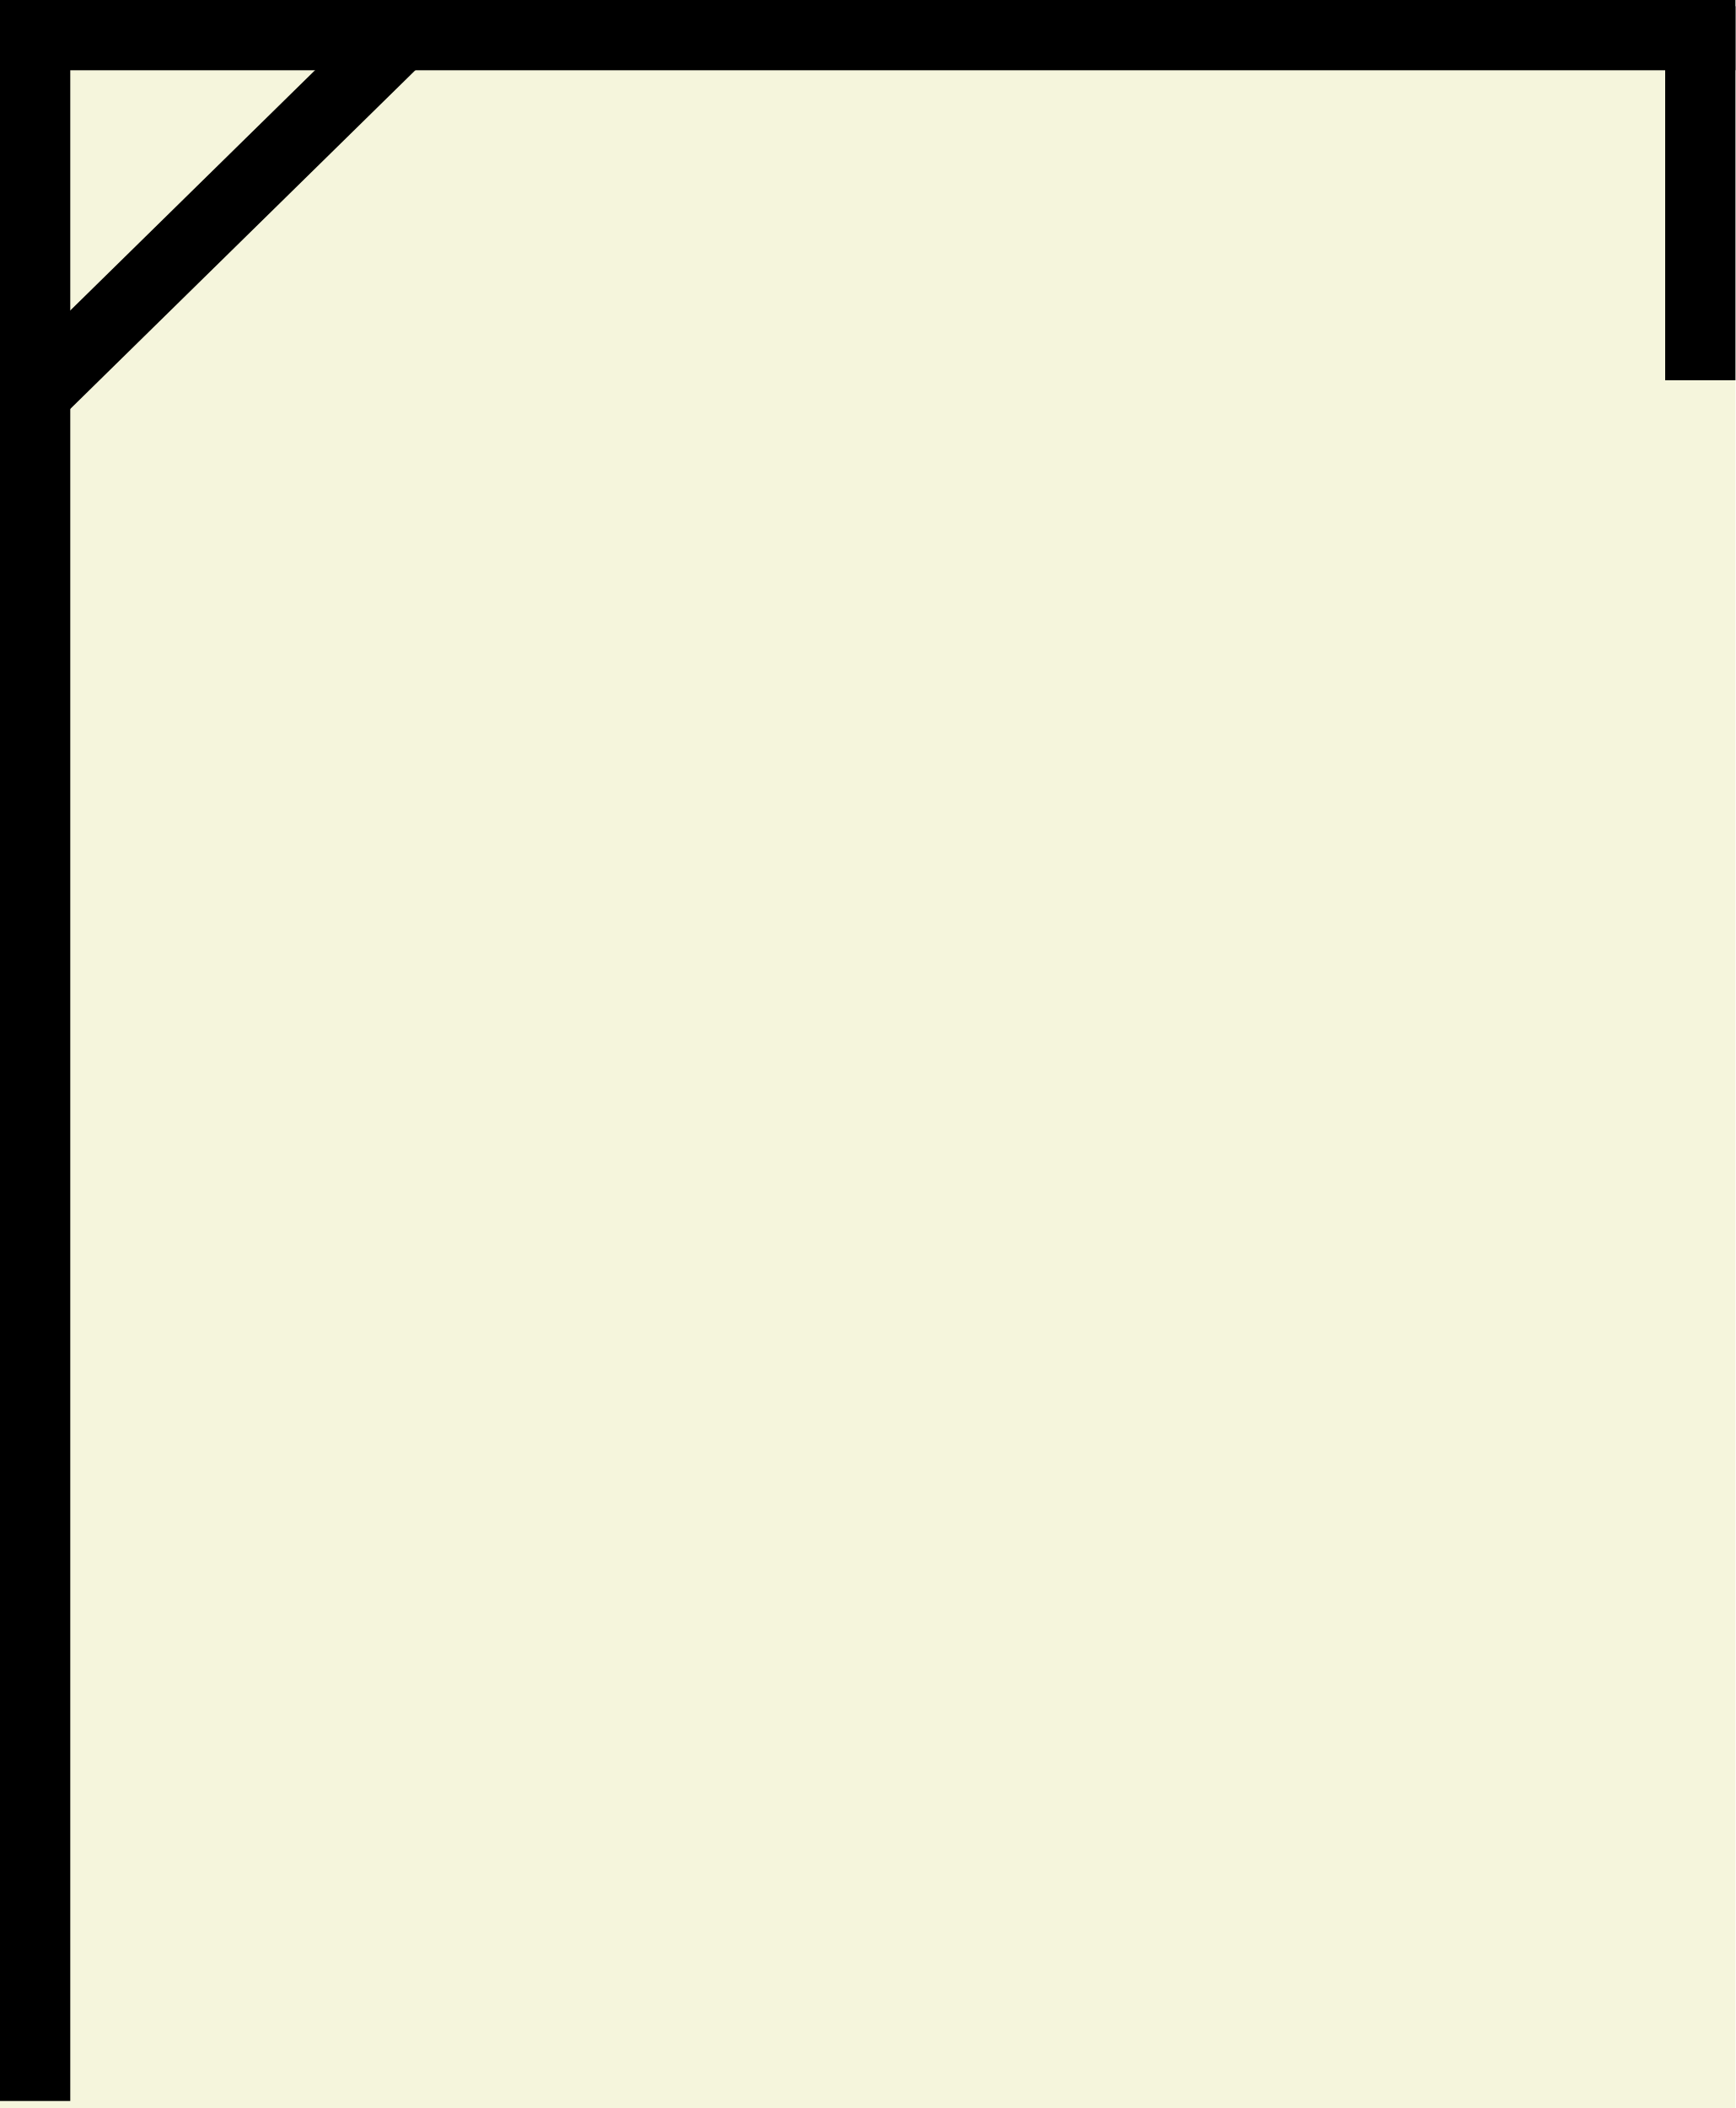
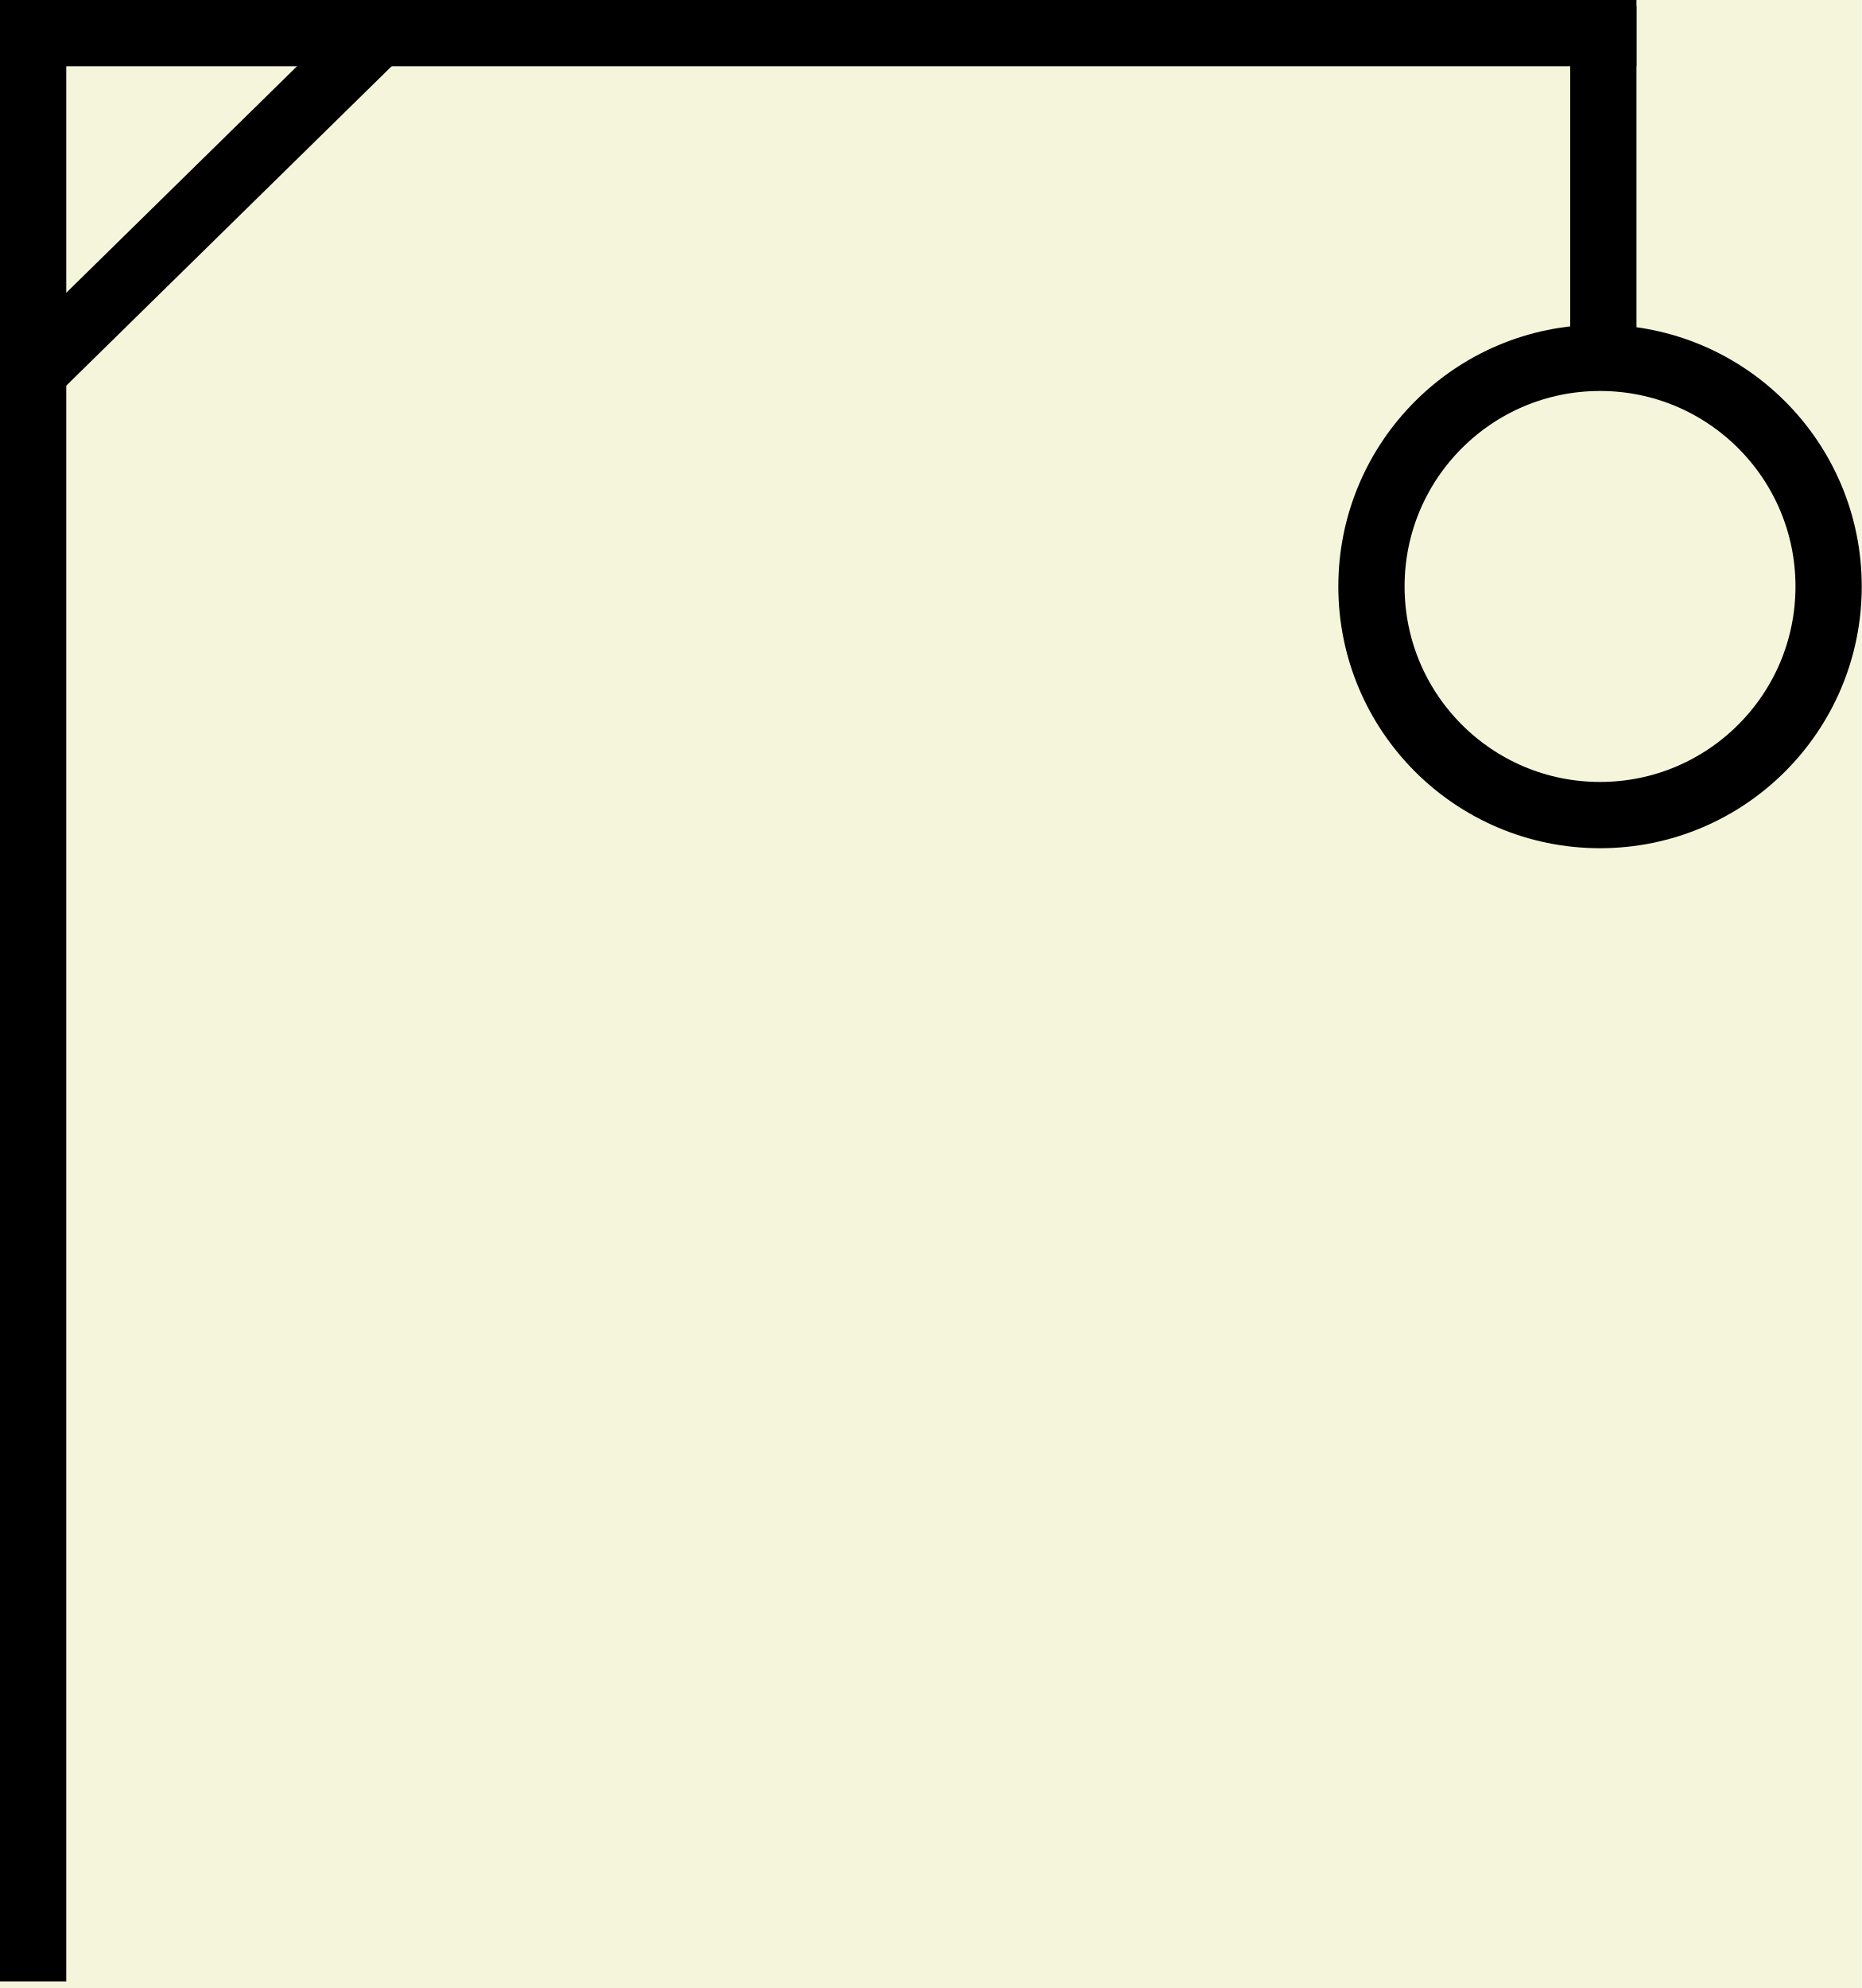
- <svg xmlns="http://www.w3.org/2000/svg" width="247" height="300" viewBox="0 0 247 300" fill="none">
-   <rect width="247" height="300" fill="#F5F5DC" />
+ <svg xmlns="http://www.w3.org/2000/svg" width="281" height="300" viewBox="0 0 281 300" fill="none">
+   <rect width="281" height="300" fill="#F5F5DC" />
  <line x1="5" y1="1" x2="5" y2="299.002" stroke="black" stroke-width="10" />
  <line y1="5" x2="247" y2="5" stroke="black" stroke-width="10" />
  <line x1="57.502" y1="4.568" x2="3.502" y2="57.568" stroke="black" stroke-width="10" />
  <path d="M242 0.882V54.118" stroke="black" stroke-width="10" />
+   <circle cx="241.5" cy="88.5" r="34.5" fill="#F5F5DC" stroke="black" stroke-width="10" />
</svg>
